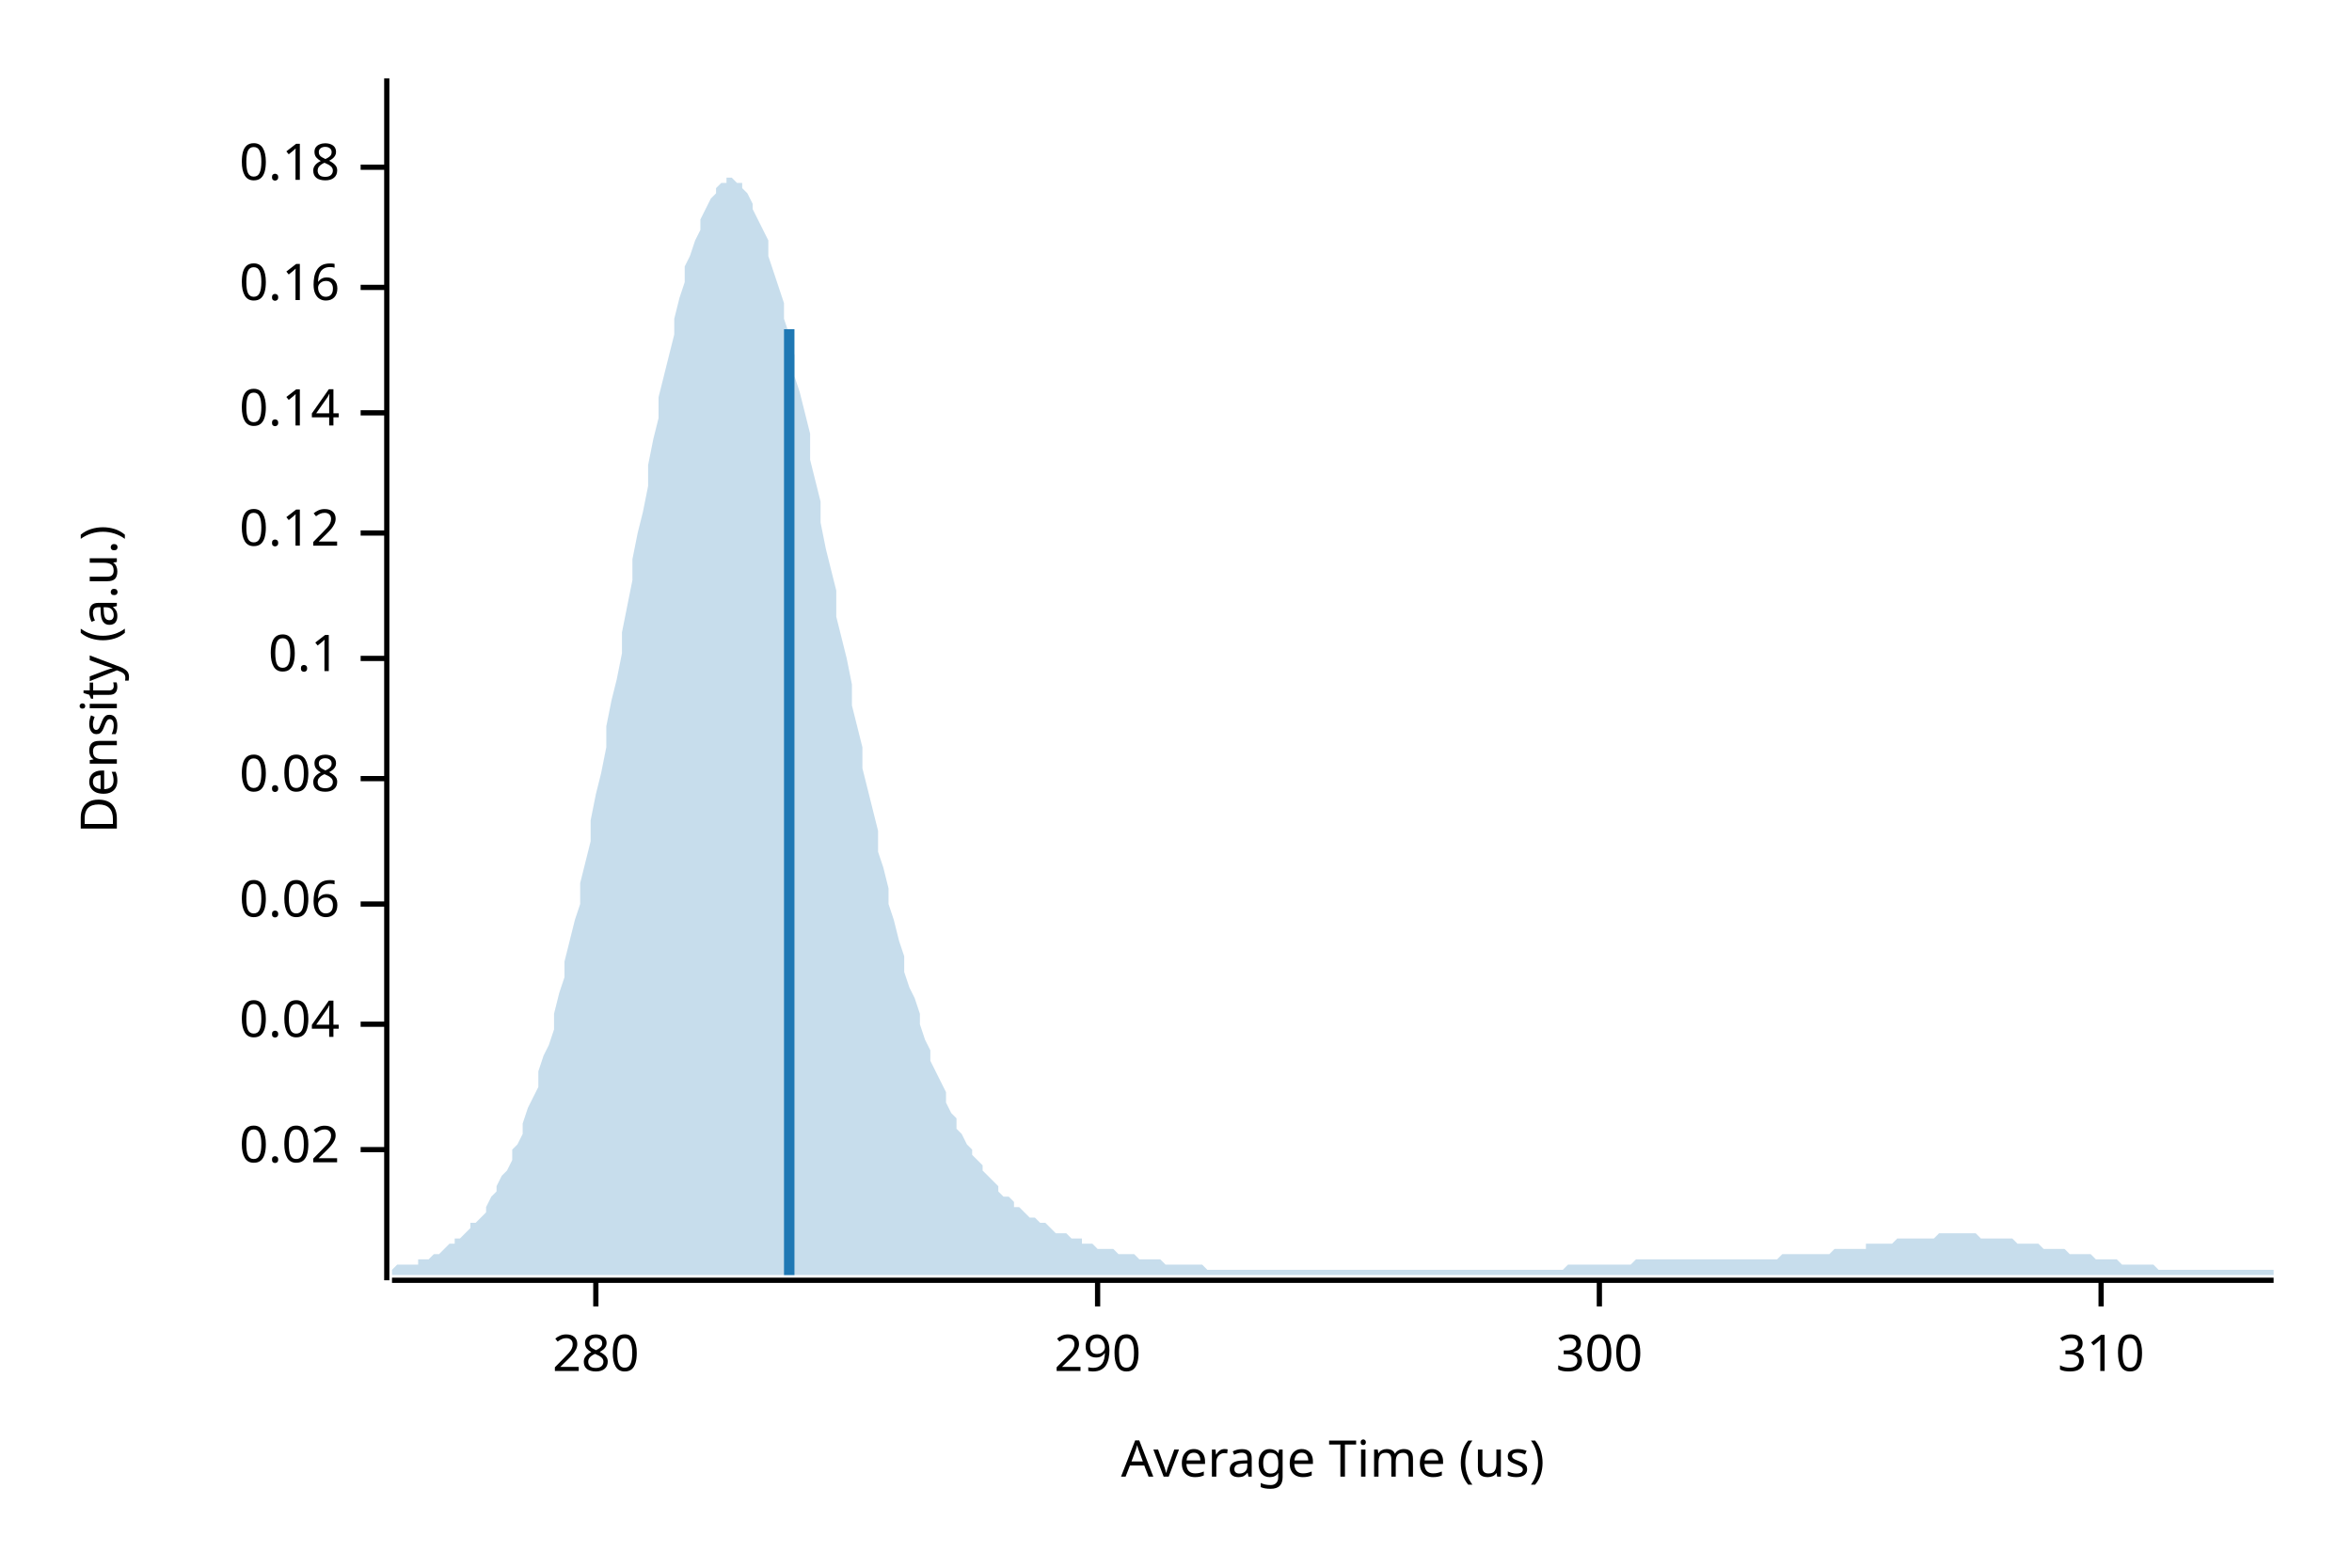
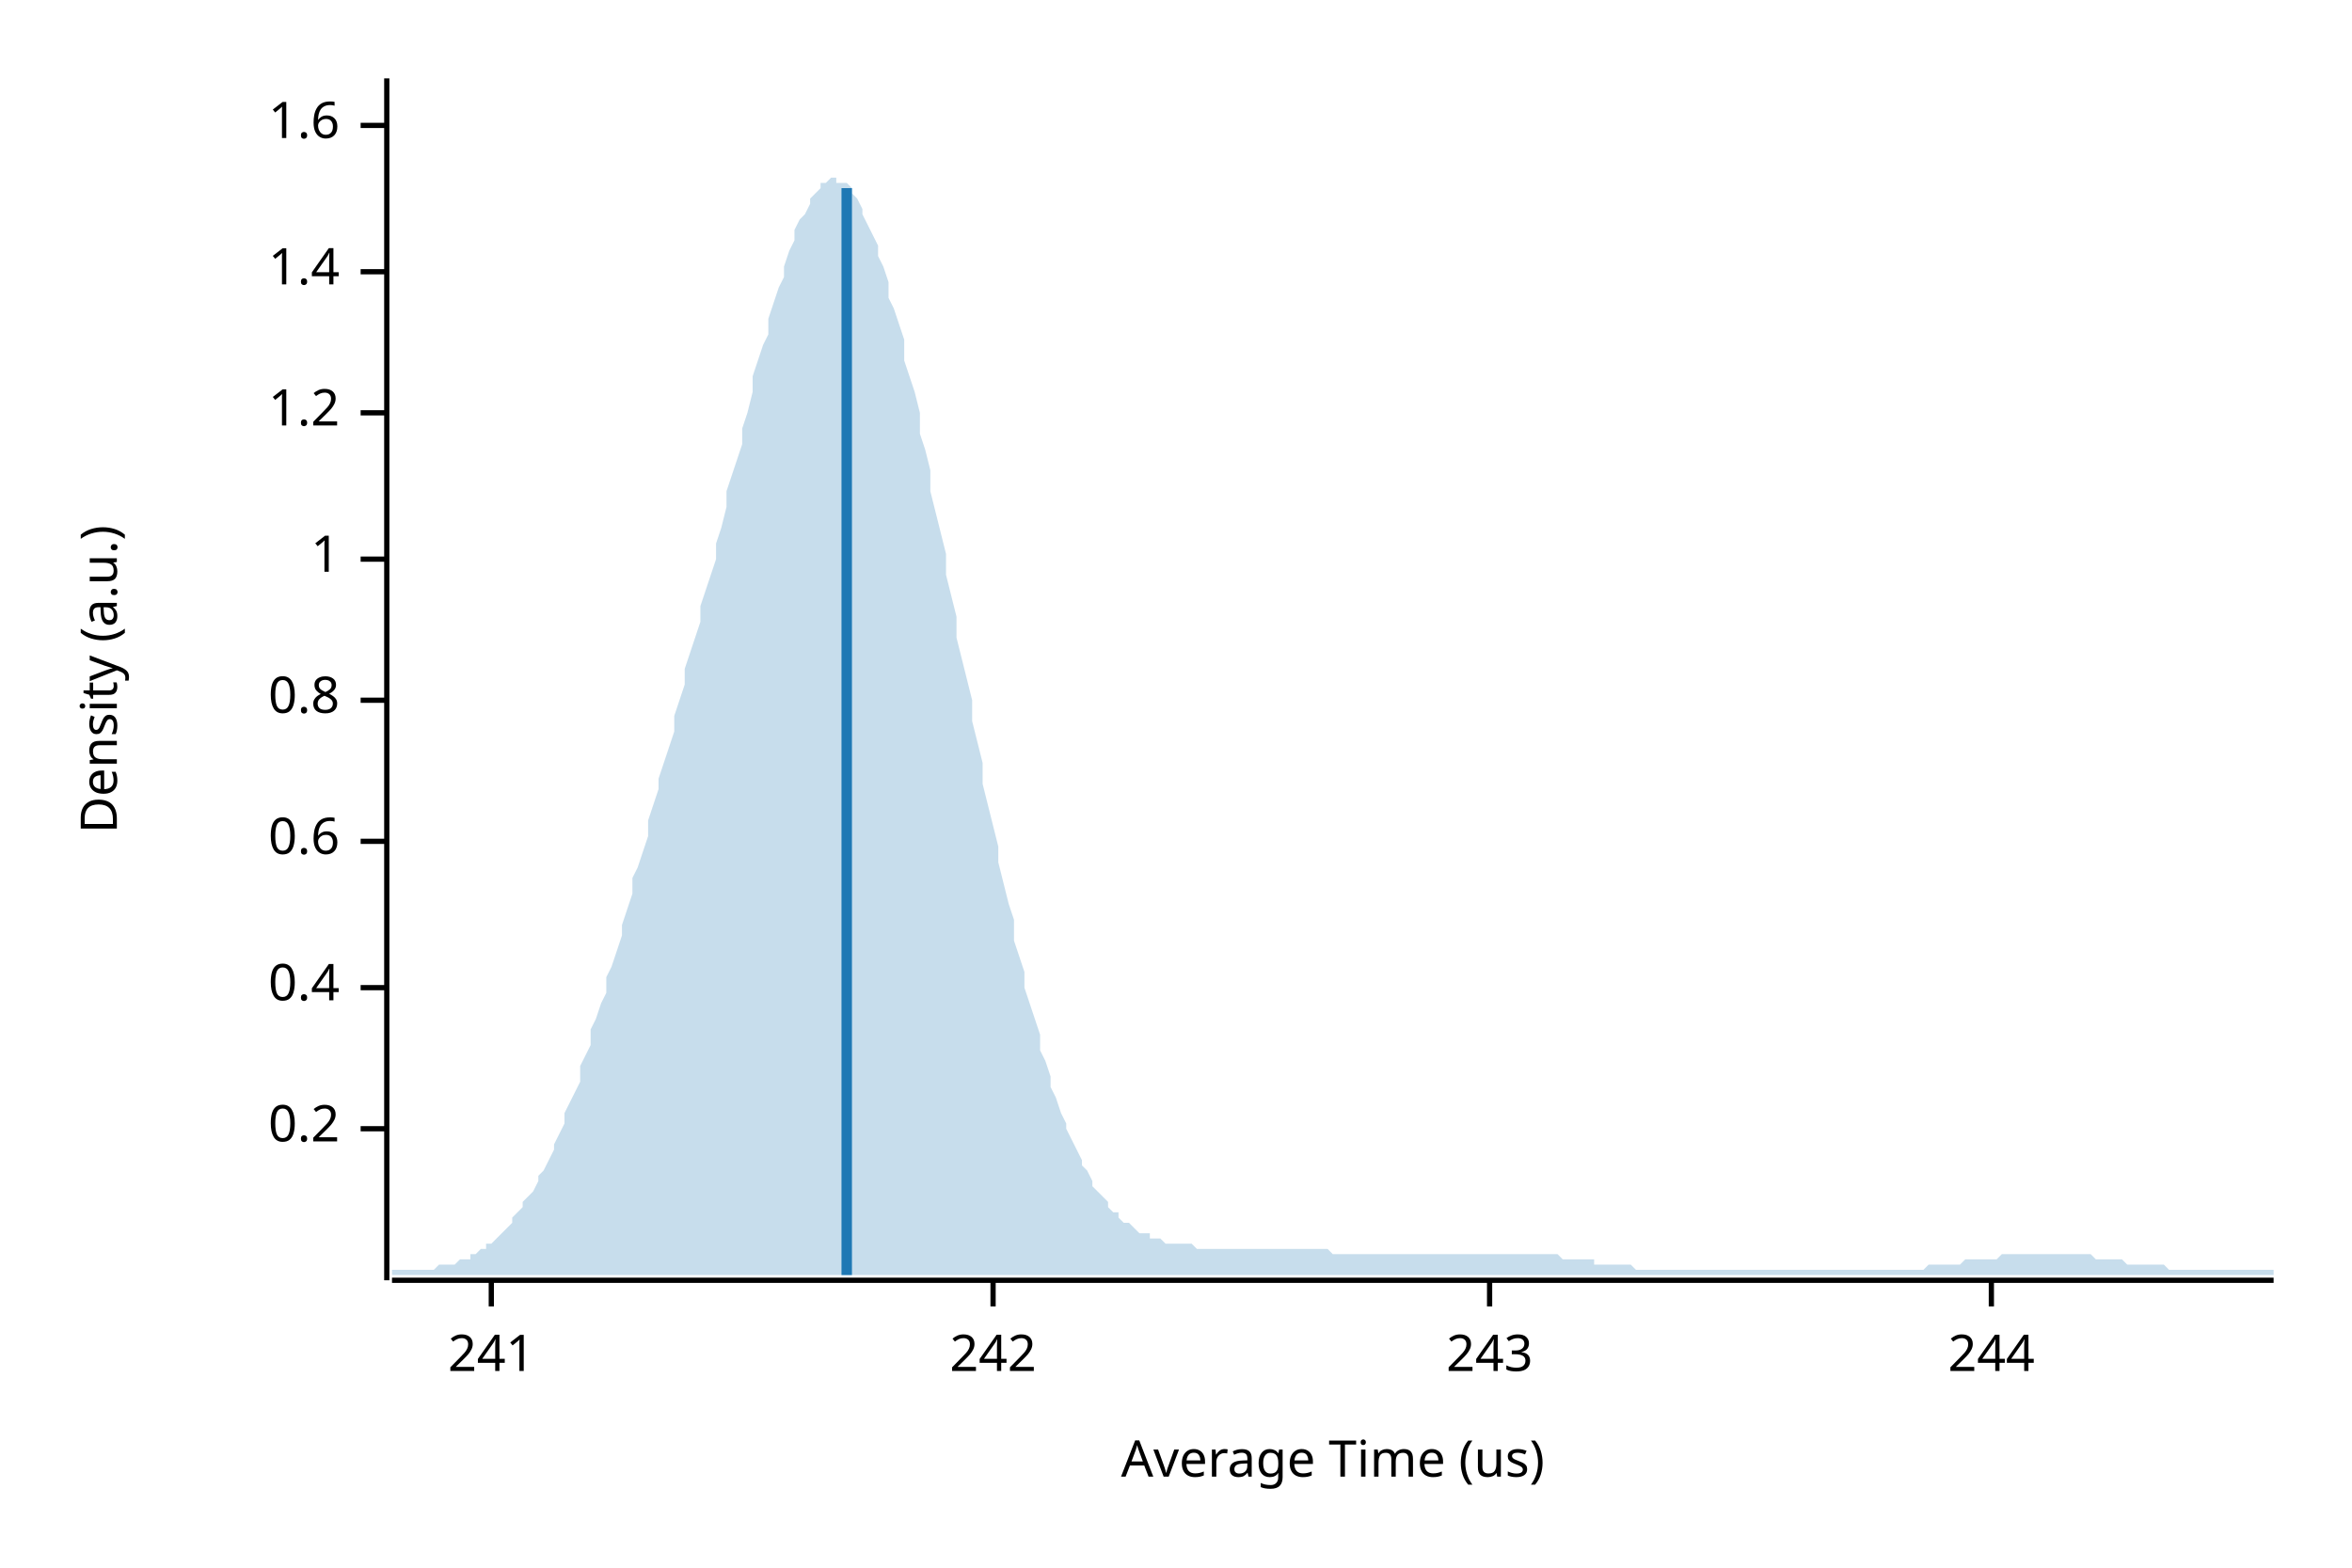
<svg xmlns="http://www.w3.org/2000/svg" width="450" height="300">
  <text x="15" y="130" dy="0.76em" text-anchor="middle" font-family="sans-serif" font-size="9.677" opacity="1" fill="#000000" transform="rotate(270, 15, 130)">
Density (a.u.)
</text>
  <text x="255" y="285" dy="-0.5ex" text-anchor="middle" font-family="sans-serif" font-size="9.677" opacity="1" fill="#000000">
Average Time (us)
</text>
  <polyline fill="none" opacity="1" stroke="#000000" stroke-width="1" points="74,15 74,245 " />
-   <text x="65" y="220" dy="0.5ex" text-anchor="end" font-family="sans-serif" font-size="9.677" opacity="1" fill="#000000">
- 0.02
+   <text x="65" y="216" dy="0.5ex" text-anchor="end" font-family="sans-serif" font-size="9.677" opacity="1" fill="#000000">
+ 0.2
</text>
-   <polyline fill="none" opacity="1" stroke="#000000" stroke-width="1" points="69,220 74,220 " />
-   <text x="65" y="196" dy="0.5ex" text-anchor="end" font-family="sans-serif" font-size="9.677" opacity="1" fill="#000000">
- 0.04
+   <polyline fill="none" opacity="1" stroke="#000000" stroke-width="1" points="69,216 74,216 " />
+   <text x="65" y="189" dy="0.5ex" text-anchor="end" font-family="sans-serif" font-size="9.677" opacity="1" fill="#000000">
+ 0.4
</text>
-   <polyline fill="none" opacity="1" stroke="#000000" stroke-width="1" points="69,196 74,196 " />
-   <text x="65" y="173" dy="0.5ex" text-anchor="end" font-family="sans-serif" font-size="9.677" opacity="1" fill="#000000">
- 0.06
+   <polyline fill="none" opacity="1" stroke="#000000" stroke-width="1" points="69,189 74,189 " />
+   <text x="65" y="161" dy="0.5ex" text-anchor="end" font-family="sans-serif" font-size="9.677" opacity="1" fill="#000000">
+ 0.6
</text>
-   <polyline fill="none" opacity="1" stroke="#000000" stroke-width="1" points="69,173 74,173 " />
-   <text x="65" y="149" dy="0.5ex" text-anchor="end" font-family="sans-serif" font-size="9.677" opacity="1" fill="#000000">
- 0.08
+   <polyline fill="none" opacity="1" stroke="#000000" stroke-width="1" points="69,161 74,161 " />
+   <text x="65" y="134" dy="0.5ex" text-anchor="end" font-family="sans-serif" font-size="9.677" opacity="1" fill="#000000">
+ 0.8
</text>
-   <polyline fill="none" opacity="1" stroke="#000000" stroke-width="1" points="69,149 74,149 " />
-   <text x="65" y="126" dy="0.5ex" text-anchor="end" font-family="sans-serif" font-size="9.677" opacity="1" fill="#000000">
- 0.1
+   <polyline fill="none" opacity="1" stroke="#000000" stroke-width="1" points="69,134 74,134 " />
+   <text x="65" y="107" dy="0.5ex" text-anchor="end" font-family="sans-serif" font-size="9.677" opacity="1" fill="#000000">
+ 1
</text>
-   <polyline fill="none" opacity="1" stroke="#000000" stroke-width="1" points="69,126 74,126 " />
-   <text x="65" y="102" dy="0.5ex" text-anchor="end" font-family="sans-serif" font-size="9.677" opacity="1" fill="#000000">
- 0.12
- </text>
-   <polyline fill="none" opacity="1" stroke="#000000" stroke-width="1" points="69,102 74,102 " />
+   <polyline fill="none" opacity="1" stroke="#000000" stroke-width="1" points="69,107 74,107 " />
  <text x="65" y="79" dy="0.5ex" text-anchor="end" font-family="sans-serif" font-size="9.677" opacity="1" fill="#000000">
- 0.14
+ 1.2
</text>
  <polyline fill="none" opacity="1" stroke="#000000" stroke-width="1" points="69,79 74,79 " />
-   <text x="65" y="55" dy="0.5ex" text-anchor="end" font-family="sans-serif" font-size="9.677" opacity="1" fill="#000000">
- 0.16
+   <text x="65" y="52" dy="0.5ex" text-anchor="end" font-family="sans-serif" font-size="9.677" opacity="1" fill="#000000">
+ 1.4
</text>
-   <polyline fill="none" opacity="1" stroke="#000000" stroke-width="1" points="69,55 74,55 " />
-   <text x="65" y="32" dy="0.5ex" text-anchor="end" font-family="sans-serif" font-size="9.677" opacity="1" fill="#000000">
- 0.18
+   <polyline fill="none" opacity="1" stroke="#000000" stroke-width="1" points="69,52 74,52 " />
+   <text x="65" y="24" dy="0.5ex" text-anchor="end" font-family="sans-serif" font-size="9.677" opacity="1" fill="#000000">
+ 1.6
</text>
-   <polyline fill="none" opacity="1" stroke="#000000" stroke-width="1" points="69,32 74,32 " />
+   <polyline fill="none" opacity="1" stroke="#000000" stroke-width="1" points="69,24 74,24 " />
  <polyline fill="none" opacity="1" stroke="#000000" stroke-width="1" points="75,245 435,245 " />
-   <text x="114" y="255" dy="0.76em" text-anchor="middle" font-family="sans-serif" font-size="9.677" opacity="1" fill="#000000">
- 280
+   <text x="94" y="255" dy="0.76em" text-anchor="middle" font-family="sans-serif" font-size="9.677" opacity="1" fill="#000000">
+ 241
</text>
-   <polyline fill="none" opacity="1" stroke="#000000" stroke-width="1" points="114,245 114,250 " />
-   <text x="210" y="255" dy="0.76em" text-anchor="middle" font-family="sans-serif" font-size="9.677" opacity="1" fill="#000000">
- 290
+   <polyline fill="none" opacity="1" stroke="#000000" stroke-width="1" points="94,245 94,250 " />
+   <text x="190" y="255" dy="0.76em" text-anchor="middle" font-family="sans-serif" font-size="9.677" opacity="1" fill="#000000">
+ 242
</text>
-   <polyline fill="none" opacity="1" stroke="#000000" stroke-width="1" points="210,245 210,250 " />
-   <text x="306" y="255" dy="0.76em" text-anchor="middle" font-family="sans-serif" font-size="9.677" opacity="1" fill="#000000">
- 300
+   <polyline fill="none" opacity="1" stroke="#000000" stroke-width="1" points="190,245 190,250 " />
+   <text x="285" y="255" dy="0.76em" text-anchor="middle" font-family="sans-serif" font-size="9.677" opacity="1" fill="#000000">
+ 243
</text>
-   <polyline fill="none" opacity="1" stroke="#000000" stroke-width="1" points="306,245 306,250 " />
-   <text x="402" y="255" dy="0.76em" text-anchor="middle" font-family="sans-serif" font-size="9.677" opacity="1" fill="#000000">
- 310
+   <polyline fill="none" opacity="1" stroke="#000000" stroke-width="1" points="285,245 285,250 " />
+   <text x="381" y="255" dy="0.76em" text-anchor="middle" font-family="sans-serif" font-size="9.677" opacity="1" fill="#000000">
+ 244
</text>
-   <polyline fill="none" opacity="1" stroke="#000000" stroke-width="1" points="402,245 402,250 " />
-   <polygon opacity="0.25" fill="#1F78B4" points="75,243 75,243 76,242 77,242 77,242 78,242 79,242 80,242 80,241 81,241 82,241 82,241 83,240 84,240 85,239 85,239 86,238 87,238 87,237 88,237 89,236 90,235 90,234 91,234 92,233 93,232 93,231 94,229 95,228 95,227 96,225 97,224 98,222 98,220 99,219 100,217 100,215 101,212 102,210 103,208 103,205 104,202 105,200 106,197 106,194 107,190 108,187 108,184 109,180 110,176 111,173 111,169 112,165 113,161 113,157 114,152 115,148 116,143 116,139 117,134 118,130 119,125 119,121 120,116 121,111 121,107 122,102 123,98 124,93 124,89 125,84 126,80 126,76 127,72 128,68 129,64 129,61 130,57 131,54 131,51 132,49 133,46 134,44 134,42 135,40 136,38 137,37 137,36 138,35 139,35 139,34 140,34 141,35 142,35 142,36 143,37 144,39 144,40 145,42 146,44 147,46 147,49 148,52 149,55 150,58 150,61 151,64 152,68 152,72 153,75 154,79 155,83 155,88 156,92 157,96 157,100 158,105 159,109 160,113 160,118 161,122 162,126 163,131 163,135 164,139 165,143 165,147 166,151 167,155 168,159 168,163 169,166 170,170 170,173 171,176 172,180 173,183 173,186 174,189 175,191 176,194 176,196 177,199 178,201 178,203 179,205 180,207 181,209 181,211 182,213 183,214 183,216 184,217 185,219 186,220 186,221 187,222 188,223 188,224 189,225 190,226 191,227 191,228 192,229 193,229 194,230 194,231 195,231 196,232 196,232 197,233 198,233 199,234 199,234 200,234 201,235 201,235 202,236 203,236 204,236 204,236 205,237 206,237 207,237 207,238 208,238 209,238 209,238 210,239 211,239 212,239 212,239 213,239 214,240 214,240 215,240 216,240 217,240 217,240 218,241 219,241 220,241 220,241 221,241 222,241 222,241 223,242 224,242 225,242 225,242 226,242 227,242 227,242 228,242 229,242 230,242 230,242 231,243 232,243 232,243 233,243 234,243 235,243 235,243 236,243 237,243 238,243 238,243 239,243 240,243 240,243 241,243 242,243 243,243 243,243 244,243 245,243 245,243 246,243 247,243 248,243 248,243 249,243 250,243 251,243 251,243 252,243 253,243 253,243 254,243 255,243 256,243 256,243 257,243 258,243 258,243 259,243 260,243 261,243 261,243 262,243 263,243 264,243 264,243 265,243 266,243 266,243 267,243 268,243 269,243 269,243 270,243 271,243 271,243 272,243 273,243 274,243 274,243 275,243 276,243 277,243 277,243 278,243 279,243 279,243 280,243 281,243 282,243 282,243 283,243 284,243 284,243 285,243 286,243 287,243 287,243 288,243 289,243 289,243 290,243 291,243 292,243 292,243 293,243 294,243 295,243 295,243 296,243 297,243 297,243 298,243 299,243 300,242 300,242 301,242 302,242 302,242 303,242 304,242 305,242 305,242 306,242 307,242 308,242 308,242 309,242 310,242 310,242 311,242 312,242 313,241 313,241 314,241 315,241 315,241 316,241 317,241 318,241 318,241 319,241 320,241 321,241 321,241 322,241 323,241 323,241 324,241 325,241 326,241 326,241 327,241 328,241 328,241 329,241 330,241 331,241 331,241 332,241 333,241 333,241 334,241 335,241 336,241 336,241 337,241 338,241 339,241 339,241 340,241 341,240 341,240 342,240 343,240 344,240 344,240 345,240 346,240 346,240 347,240 348,240 349,240 349,240 350,240 351,239 352,239 352,239 353,239 354,239 354,239 355,239 356,239 357,239 357,238 358,238 359,238 359,238 360,238 361,238 362,238 362,238 363,237 364,237 365,237 365,237 366,237 367,237 367,237 368,237 369,237 370,237 370,237 371,236 372,236 372,236 373,236 374,236 375,236 375,236 376,236 377,236 378,236 378,236 379,237 380,237 380,237 381,237 382,237 383,237 383,237 384,237 385,237 385,237 386,238 387,238 388,238 388,238 389,238 390,238 390,238 391,239 392,239 393,239 393,239 394,239 395,239 396,240 396,240 397,240 398,240 398,240 399,240 400,240 401,241 401,241 402,241 403,241 403,241 404,241 405,241 406,242 406,242 407,242 408,242 409,242 409,242 410,242 411,242 411,242 412,242 413,243 414,243 414,243 415,243 416,243 416,243 417,243 418,243 419,243 419,243 420,243 421,243 422,243 422,243 423,243 424,243 424,243 425,243 426,243 427,243 427,243 428,243 429,243 429,243 430,243 431,243 432,243 432,243 433,243 434,243 435,243 435,244 75,244 " />
-   <polyline fill="none" opacity="1" stroke="#1F78B4" stroke-width="2" points="151,244 151,63 " />
+   <polyline fill="none" opacity="1" stroke="#000000" stroke-width="1" points="381,245 381,250 " />
+   <polygon opacity="0.25" fill="#1F78B4" points="75,243 75,243 76,243 77,243 77,243 78,243 79,243 80,243 80,243 81,243 82,243 82,243 83,243 84,242 85,242 85,242 86,242 87,242 87,242 88,241 89,241 90,241 90,240 91,240 92,239 93,239 93,238 94,238 95,237 95,237 96,236 97,235 98,234 98,233 99,232 100,231 100,230 101,229 102,228 103,226 103,225 104,224 105,222 106,220 106,219 107,217 108,215 108,213 109,211 110,209 111,207 111,204 112,202 113,200 113,197 114,195 115,192 116,190 116,187 117,185 118,182 119,179 119,177 120,174 121,171 121,168 122,166 123,163 124,160 124,157 125,154 126,151 126,149 127,146 128,143 129,140 129,137 130,134 131,131 131,128 132,125 133,122 134,119 134,116 135,113 136,110 137,107 137,104 138,101 139,97 139,94 140,91 141,88 142,85 142,82 143,79 144,75 144,72 145,69 146,66 147,64 147,61 148,58 149,55 150,53 150,51 151,48 152,46 152,44 153,42 154,41 155,39 155,38 156,37 157,36 157,35 158,35 159,34 160,34 160,35 161,35 162,35 163,36 163,37 164,38 165,40 165,41 166,43 167,45 168,47 168,49 169,51 170,54 170,57 171,59 172,62 173,65 173,69 174,72 175,75 176,79 176,83 177,86 178,90 178,94 179,98 180,102 181,106 181,110 182,114 183,118 183,122 184,126 185,130 186,134 186,138 187,142 188,146 188,150 189,154 190,158 191,162 191,165 192,169 193,173 194,176 194,180 195,183 196,186 196,189 197,192 198,195 199,198 199,201 200,203 201,206 201,208 202,210 203,213 204,215 204,216 205,218 206,220 207,222 207,223 208,224 209,226 209,227 210,228 211,229 212,230 212,231 213,232 214,232 214,233 215,234 216,234 217,235 217,235 218,236 219,236 220,236 220,237 221,237 222,237 222,237 223,238 224,238 225,238 225,238 226,238 227,238 227,238 228,238 229,239 230,239 230,239 231,239 232,239 232,239 233,239 234,239 235,239 235,239 236,239 237,239 238,239 238,239 239,239 240,239 240,239 241,239 242,239 243,239 243,239 244,239 245,239 245,239 246,239 247,239 248,239 248,239 249,239 250,239 251,239 251,239 252,239 253,239 253,239 254,239 255,240 256,240 256,240 257,240 258,240 258,240 259,240 260,240 261,240 261,240 262,240 263,240 264,240 264,240 265,240 266,240 266,240 267,240 268,240 269,240 269,240 270,240 271,240 271,240 272,240 273,240 274,240 274,240 275,240 276,240 277,240 277,240 278,240 279,240 279,240 280,240 281,240 282,240 282,240 283,240 284,240 284,240 285,240 286,240 287,240 287,240 288,240 289,240 289,240 290,240 291,240 292,240 292,240 293,240 294,240 295,240 295,240 296,240 297,240 297,240 298,240 299,241 300,241 300,241 301,241 302,241 302,241 303,241 304,241 305,241 305,242 306,242 307,242 308,242 308,242 309,242 310,242 310,242 311,242 312,242 313,243 313,243 314,243 315,243 315,243 316,243 317,243 318,243 318,243 319,243 320,243 321,243 321,243 322,243 323,243 323,243 324,243 325,243 326,243 326,243 327,243 328,243 328,243 329,243 330,243 331,243 331,243 332,243 333,243 333,243 334,243 335,243 336,243 336,243 337,243 338,243 339,243 339,243 340,243 341,243 341,243 342,243 343,243 344,243 344,243 345,243 346,243 346,243 347,243 348,243 349,243 349,243 350,243 351,243 352,243 352,243 353,243 354,243 354,243 355,243 356,243 357,243 357,243 358,243 359,243 359,243 360,243 361,243 362,243 362,243 363,243 364,243 365,243 365,243 366,243 367,243 367,243 368,243 369,242 370,242 370,242 371,242 372,242 372,242 373,242 374,242 375,242 375,242 376,241 377,241 378,241 378,241 379,241 380,241 380,241 381,241 382,241 383,240 383,240 384,240 385,240 385,240 386,240 387,240 388,240 388,240 389,240 390,240 390,240 391,240 392,240 393,240 393,240 394,240 395,240 396,240 396,240 397,240 398,240 398,240 399,240 400,240 401,241 401,241 402,241 403,241 403,241 404,241 405,241 406,241 406,241 407,242 408,242 409,242 409,242 410,242 411,242 411,242 412,242 413,242 414,242 414,242 415,243 416,243 416,243 417,243 418,243 419,243 419,243 420,243 421,243 422,243 422,243 423,243 424,243 424,243 425,243 426,243 427,243 427,243 428,243 429,243 429,243 430,243 431,243 432,243 432,243 433,243 434,243 435,243 435,244 75,244 " />
+   <polyline fill="none" opacity="1" stroke="#1F78B4" stroke-width="2" points="162,244 162,36 " />
</svg>
